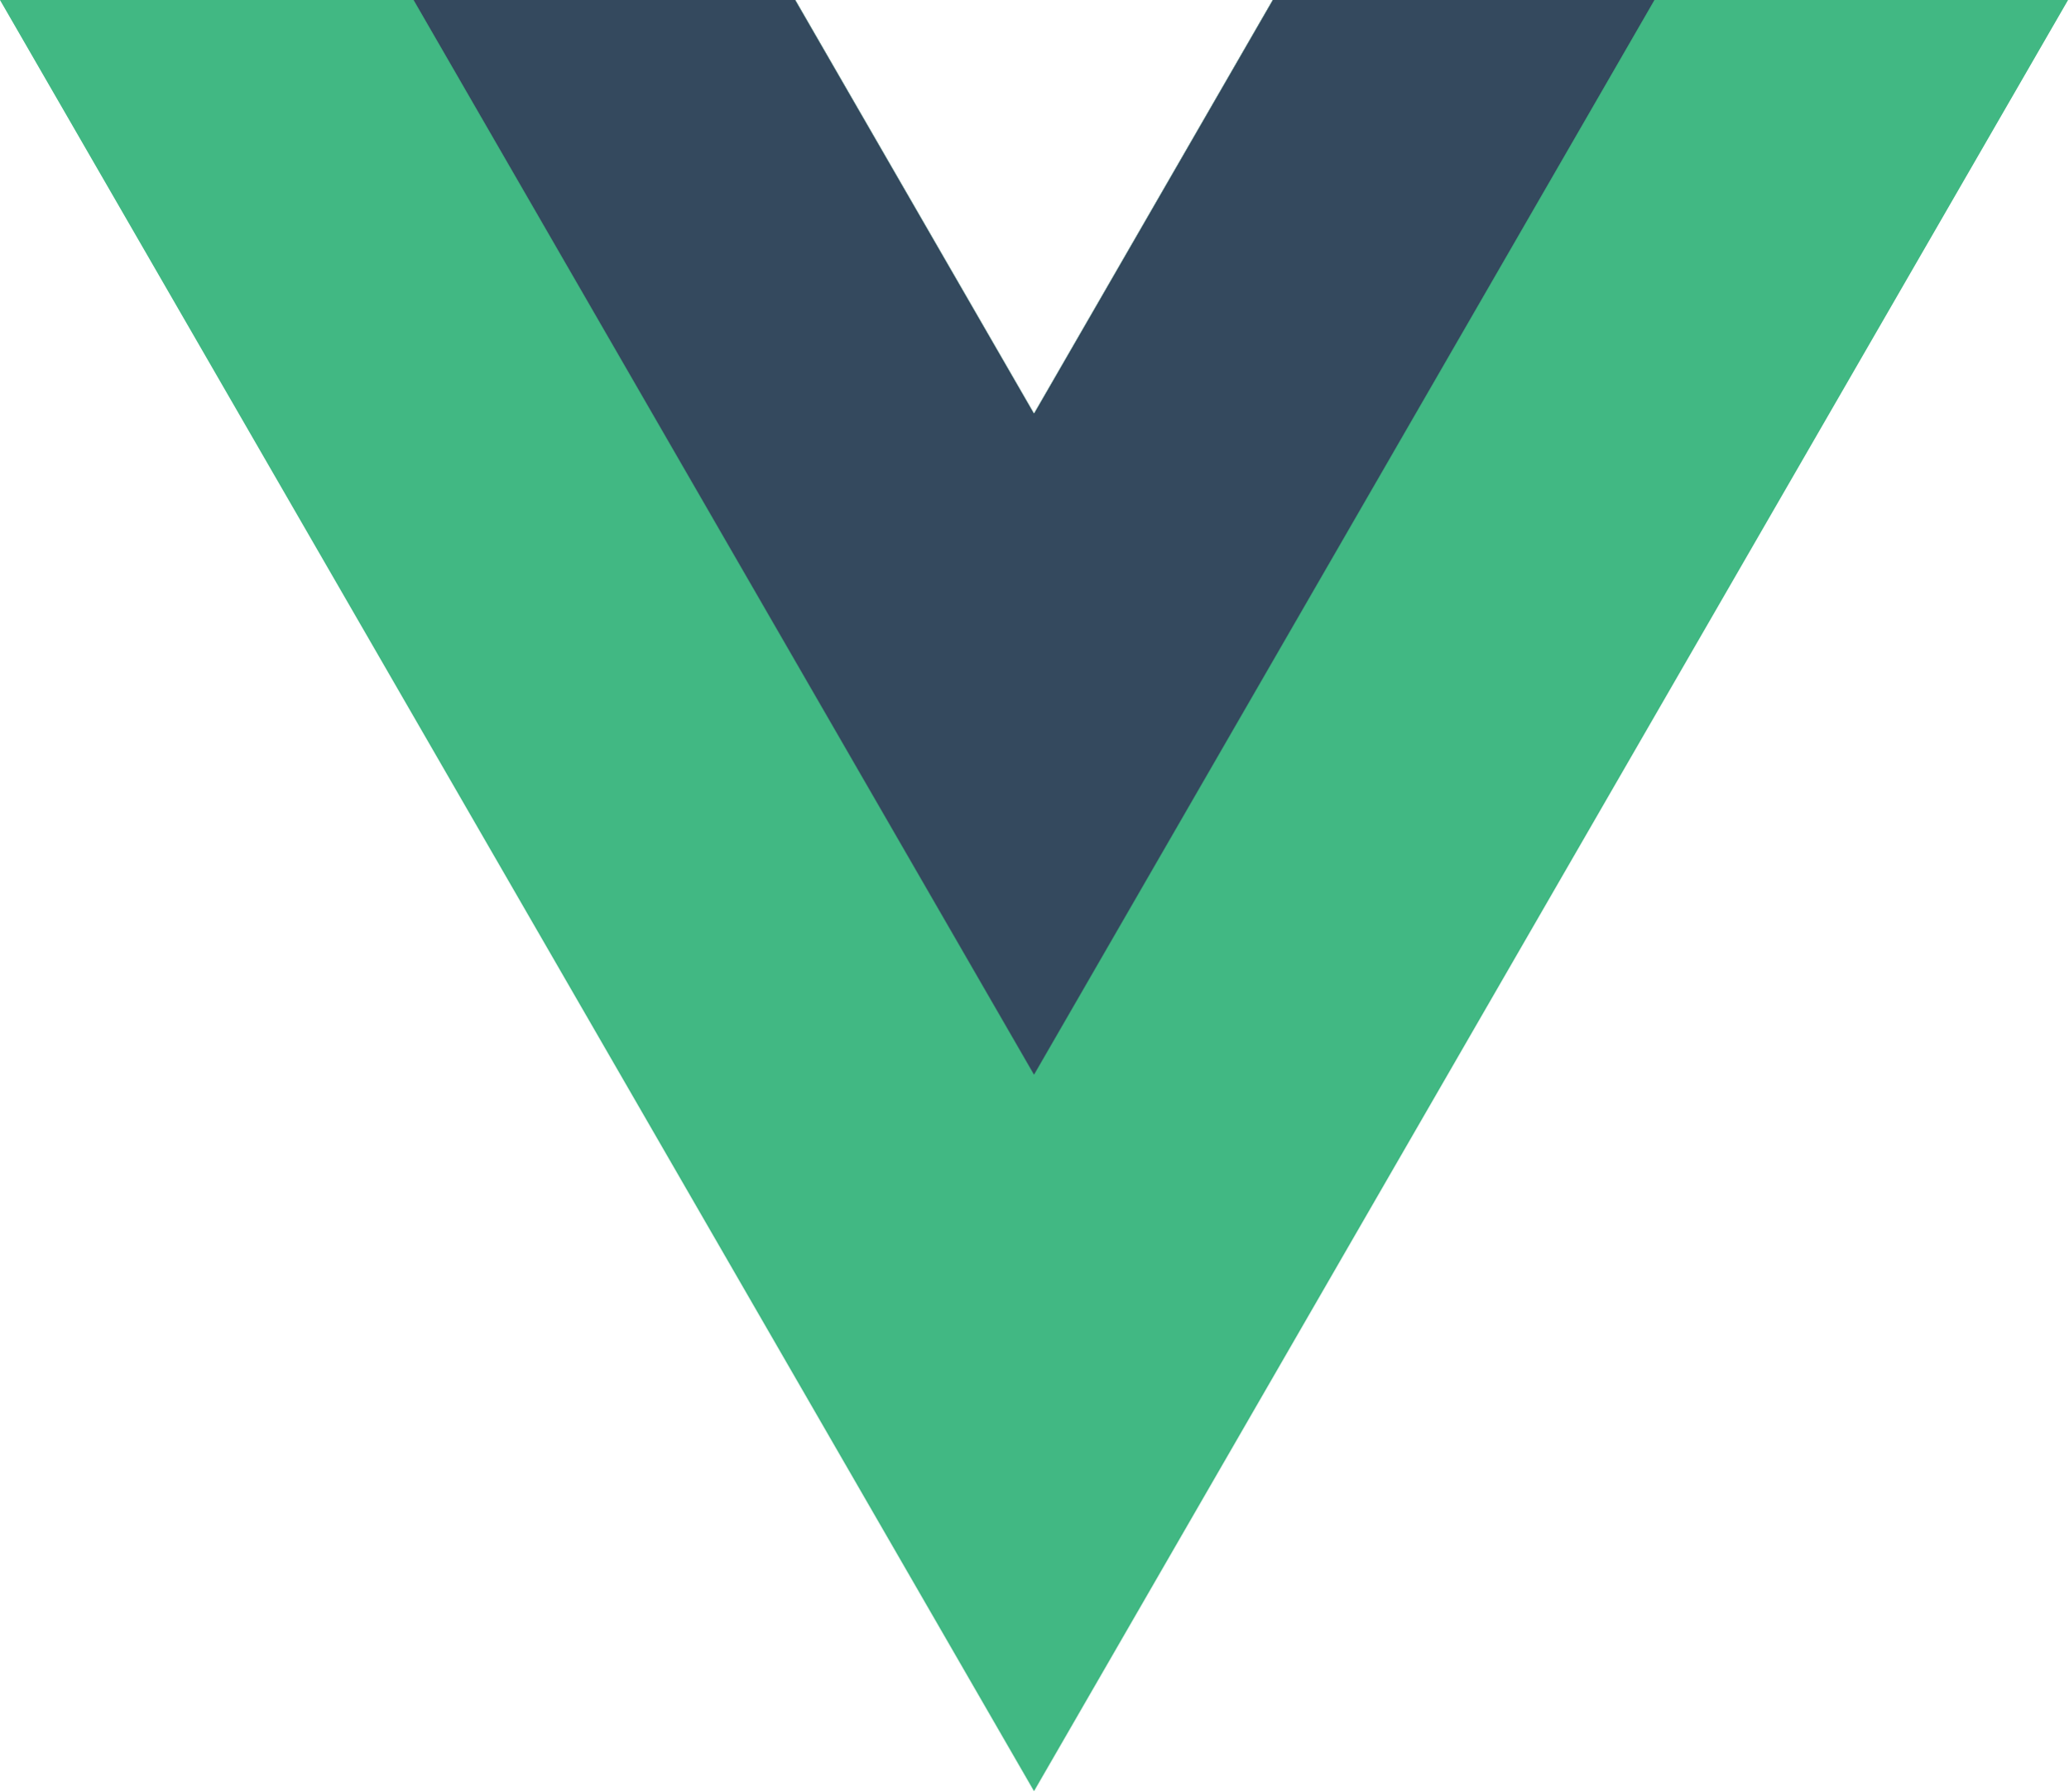
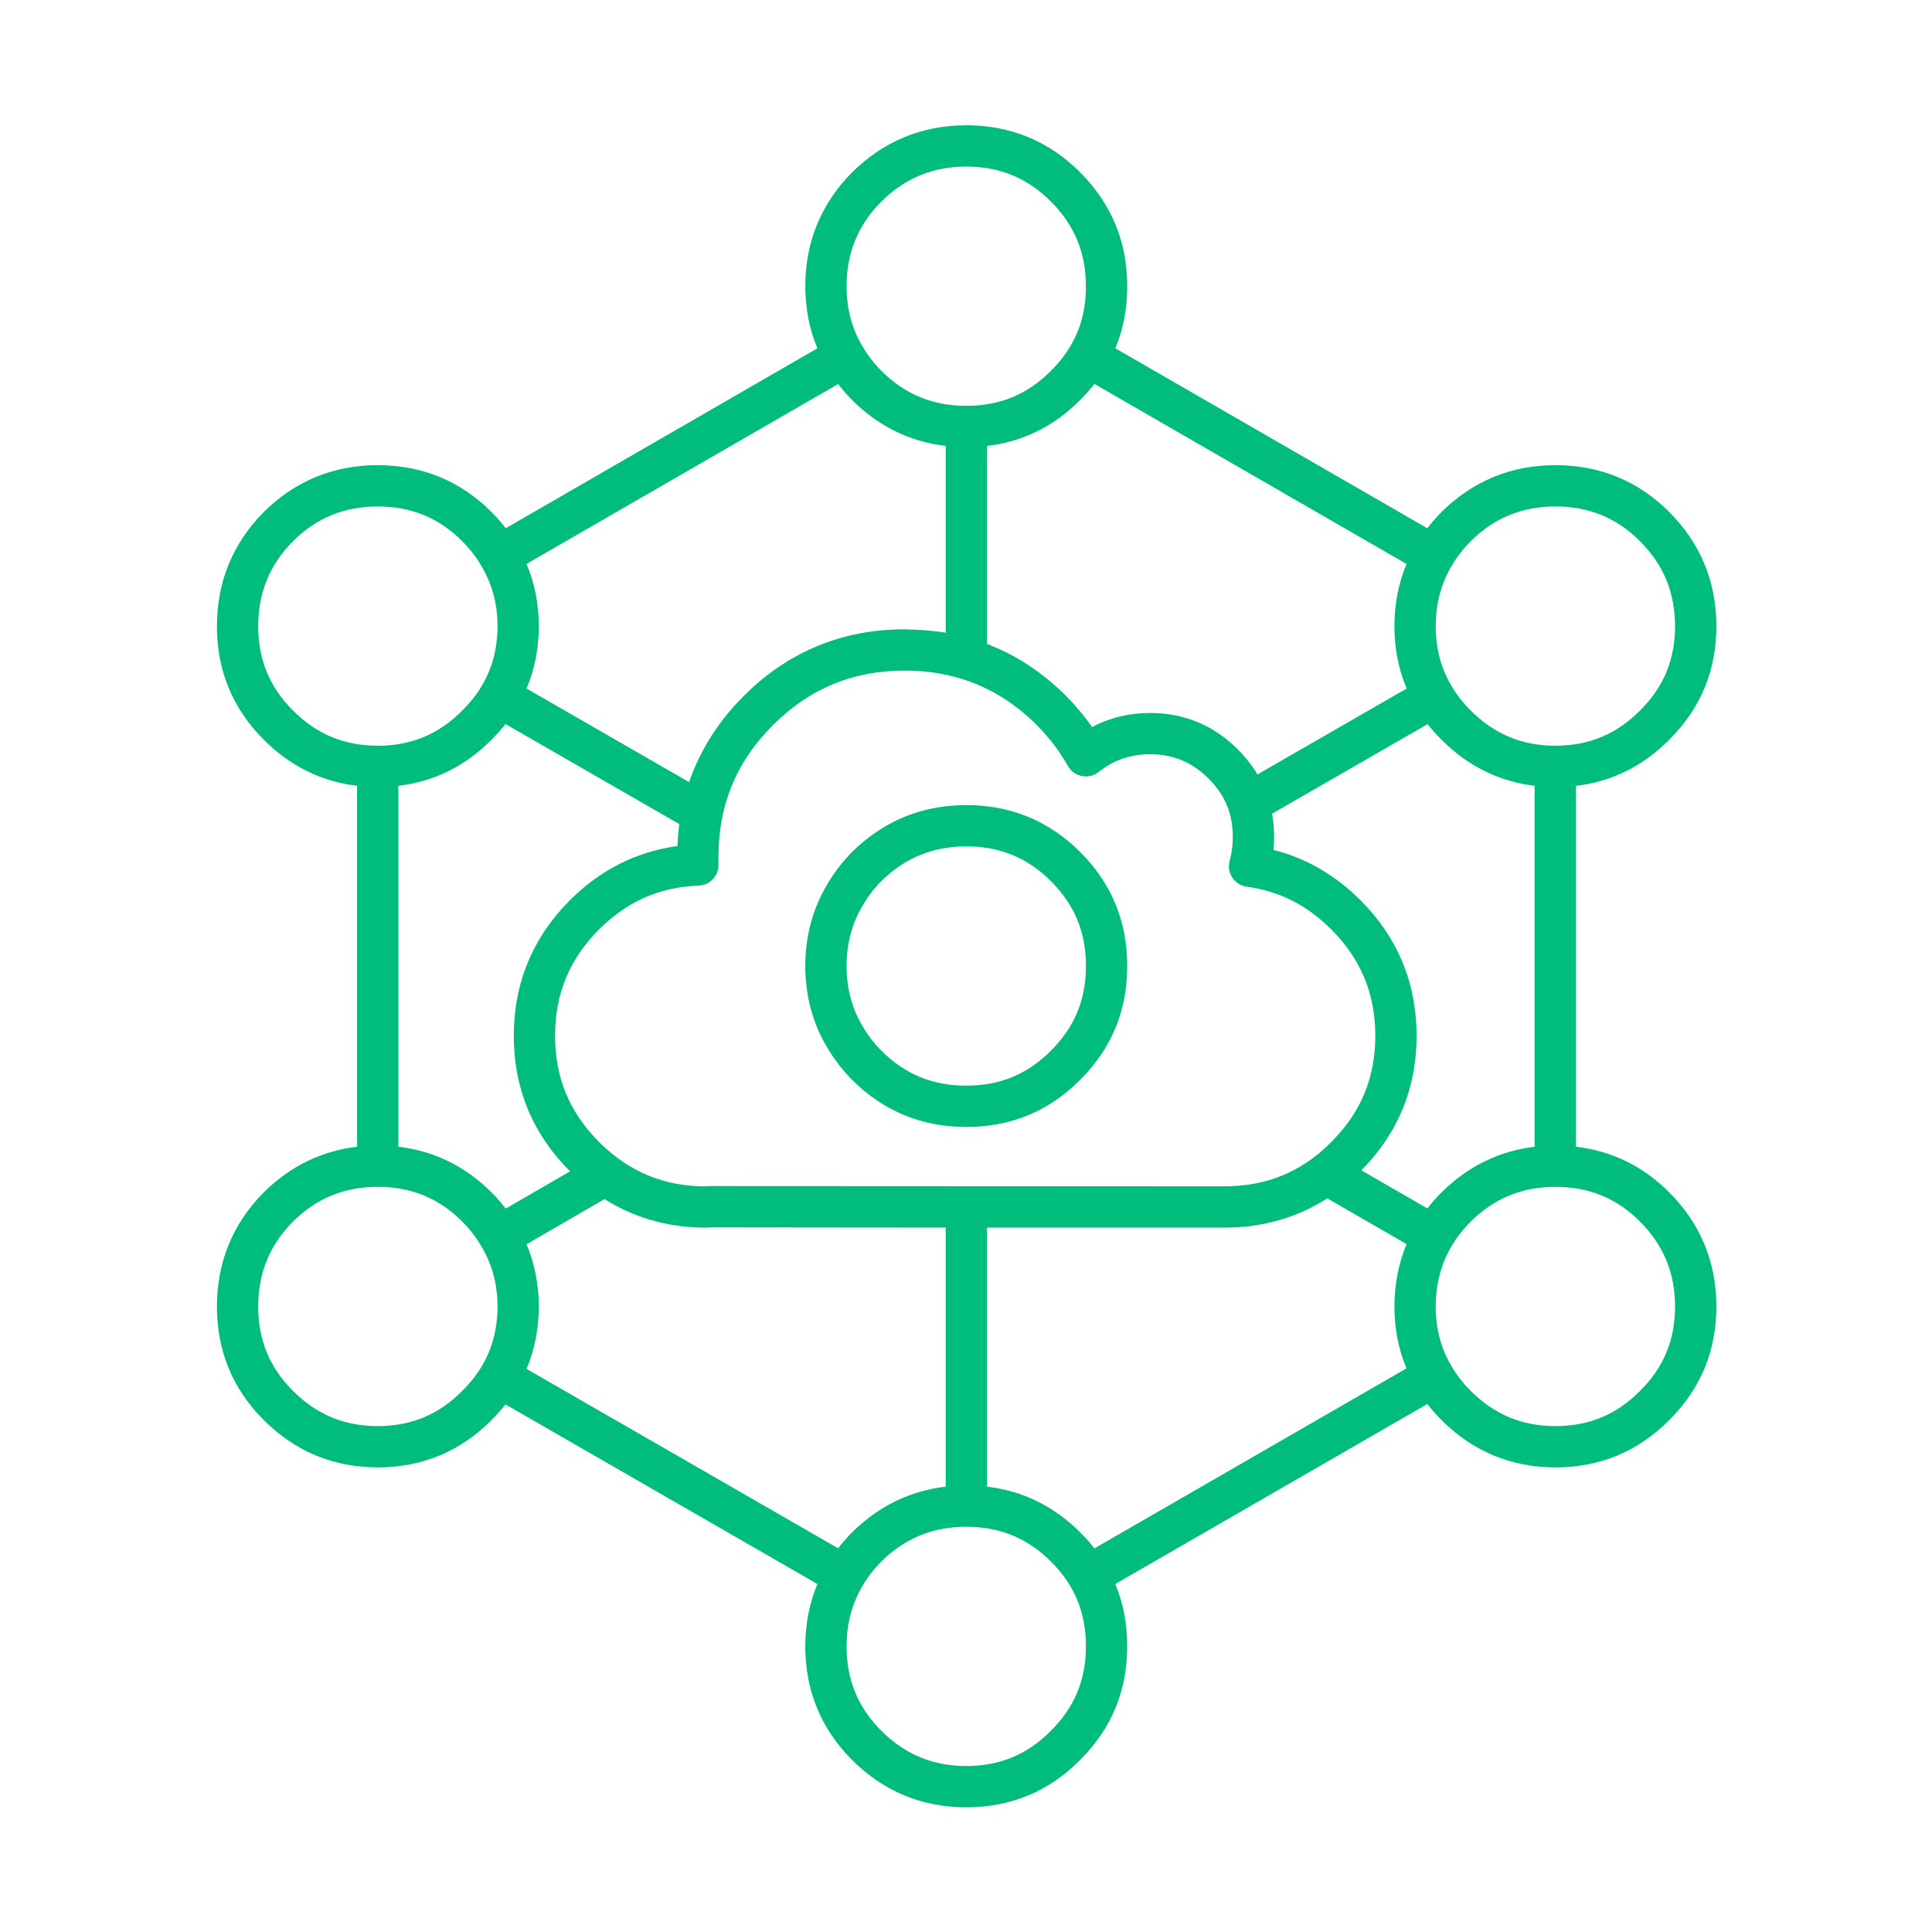
- <svg xmlns="http://www.w3.org/2000/svg" viewBox="0 0 261.76 226.69">
-   <path d="M161.096.001l-30.225 52.351L100.647.001H-.005l130.877 226.688L261.749.001z" fill="#41b883" />
-   <path d="M161.096.001l-30.225 52.351L100.647.001H52.346l78.526 136.01L209.398.001z" fill="#34495e" />
+ <svg xmlns="http://www.w3.org/2000/svg" enable-background="new 0 0 512 512" alt="sistemasdistribuidoslogo" version="1.1" viewBox="0 0 512 512" xml:space="preserve">
+   <g>
+     <g>
+       <g>
+         <g>
+           <path d="M256.099,478.959c-11.768-0.006-21.954-4.228-30.282-12.548c-8.231-8.233-12.411-18.375-12.411-30.134       c0.019-5.898,1.096-11.423,3.21-16.499L133.96,372.19c-1.136,1.438-2.387,2.832-3.733,4.162       c-8.196,8.289-18.345,12.521-30.116,12.523c-11.745-0.004-21.912-4.228-30.218-12.551c-8.228-8.203-12.406-18.32-12.408-30.062       c0.002-11.751,4.172-21.928,12.387-30.248c7.023-6.953,15.324-11.003,24.765-12.12V208.25       c-9.45-1.124-17.758-5.229-24.742-12.229c-8.228-8.203-12.406-18.32-12.408-30.06c0.002-11.751,4.172-21.928,12.387-30.251       c8.35-8.263,18.505-12.434,30.236-12.436c11.762,0.002,21.9,4.18,30.141,12.408c1.369,1.384,2.63,2.821,3.771,4.307       l82.589-47.677c-2.106-5.045-3.185-10.544-3.202-16.422c0-11.746,4.172-21.901,12.393-30.203       c8.362-8.276,18.536-12.467,30.285-12.496c11.788,0.029,21.929,4.229,30.159,12.48c8.301,8.304,12.499,18.468,12.479,30.208       c0.019,5.862-1.037,11.372-3.141,16.43l82.663,47.684c1.139-1.482,2.391-2.912,3.744-4.283       c8.35-8.263,18.505-12.434,30.231-12.436c11.765,0.002,21.907,4.18,30.144,12.408c8.304,8.336,12.502,18.52,12.483,30.272       c0.019,11.751-4.188,21.872-12.505,30.091c-6.914,6.995-15.215,11.099-24.714,12.211v95.632       c9.51,1.112,17.798,5.168,24.734,12.099c8.31,8.337,12.505,18.521,12.483,30.283c0.021,11.735-4.187,21.861-12.505,30.08       c-8.194,8.289-18.343,12.521-30.116,12.522c-11.746-0.003-21.909-4.227-30.22-12.55c-1.354-1.356-2.604-2.772-3.749-4.248       l-82.688,47.701c2.111,5.09,3.169,10.621,3.149,16.516c0.021,11.745-4.183,21.894-12.498,30.134       C278.021,474.727,267.874,478.953,256.099,478.959z M228.516,420.386c-2.782,4.736-4.144,9.938-4.164,15.908       c0,8.856,3.015,16.187,9.207,22.38c6.286,6.281,13.658,9.336,22.54,9.342c8.861-0.006,16.183-3.052,22.377-9.32       c6.286-6.229,9.313-13.546,9.298-22.409c0.019-5.977-1.323-11.171-4.104-15.904l0,0c-1.353-2.296-3.084-4.5-5.154-6.553       c-6.214-6.207-13.541-9.218-22.42-9.221c-8.895,0.003-16.272,3.021-22.563,9.229c-1.965,1.987-3.656,4.191-4.984,6.494       C228.537,420.354,228.526,420.369,228.516,420.386z M261.569,393.979c9.458,1.114,17.737,5.167,24.667,12.093       c1.374,1.36,2.646,2.787,3.801,4.263l82.692-47.698c-2.105-5.028-3.181-10.509-3.198-16.354       c0.019-5.93,1.101-11.479,3.22-16.585l-21.017-12.122c-8.022,5.144-17.125,7.74-27.147,7.756h-63.018V393.979z        M139.545,362.774l82.567,47.538c1.12-1.459,2.352-2.869,3.683-4.216c7.045-6.952,15.367-11.003,24.828-12.117v-68.654       l-62.034-0.062l-1.036,0.062c-0.095,0.005-0.188,0.005-0.283,0.005h-1.437c-9.49-0.229-18.063-2.771-25.627-7.556       l-20.669,11.965c2.145,5.087,3.239,10.618,3.261,16.501C142.776,352.163,141.686,357.698,139.545,362.774z M384.628,361.989       c0.012,0.021,0.021,0.04,0.032,0.06c1.342,2.303,3.052,4.505,5.091,6.543c6.272,6.281,13.622,9.339,22.475,9.341       c8.86-0.002,16.182-3.051,22.377-9.316c6.288-6.215,9.313-13.509,9.298-22.343c0.016-8.896-3.021-16.267-9.285-22.551       c-6.187-6.184-13.518-9.196-22.396-9.196c-0.017-0.003-0.037-0.003-0.057,0c-8.838,0.016-16.177,3.032-22.431,9.225       c-1.999,2.023-3.727,4.241-5.086,6.546c-2.784,4.773-4.147,10.004-4.169,15.985       C380.499,352.166,381.856,357.318,384.628,361.989z M100.106,314.525c-8.864,0-16.223,3.021-22.488,9.224       c-6.166,6.244-9.186,13.624-9.188,22.517c0.003,8.847,3.012,16.15,9.2,22.321c6.275,6.286,13.625,9.344,22.479,9.346       c8.859-0.002,16.183-3.051,22.377-9.316c2.079-2.055,3.79-4.214,5.137-6.466c0-0.006,0.005-0.011,0.008-0.017       c2.819-4.725,4.198-9.92,4.221-15.894c-0.021-5.91-1.4-11.108-4.224-15.85c-0.002-0.008-0.005-0.013-0.01-0.02       c0-0.003,0-0.003,0-0.003c-0.003-0.005-0.006-0.008-0.009-0.01c-0.002-0.006,0-0.003-0.008-0.014       c-0.005-0.008-0.012-0.02-0.017-0.027c0-0.002,0-0.002,0-0.002c-1.331-2.314-3.047-4.537-5.094-6.605       C116.313,317.538,108.985,314.525,100.106,314.525z M105.58,303.896c9.455,1.111,17.735,5.167,24.667,12.093       c1.369,1.379,2.625,2.816,3.77,4.302l17.051-9.871c-0.011-0.012-0.021-0.021-0.032-0.032       c-9.869-9.856-14.875-21.929-14.872-35.879c-0.003-13.969,5-26.064,14.872-35.944c8.079-8.065,17.646-12.879,28.494-14.354       c0.08-1.956,0.246-3.896,0.497-5.81l-46.063-26.517c-1.138,1.438-2.386,2.83-3.735,4.163       c-6.897,6.979-15.181,11.078-24.646,12.205L105.58,303.896L105.58,303.896z M360.773,310.154l17.499,10.094       c1.134-1.461,2.373-2.875,3.715-4.23c7.005-6.935,15.281-10.987,24.694-12.112v-95.661       c-9.425-1.139-17.703-5.236-24.677-12.222c-1.321-1.31-2.547-2.688-3.669-4.12l-41.224,23.731       c0.36,2.01,0.537,4.088,0.534,6.218c0.003,1.142-0.051,2.27-0.152,3.38c8.622,2.187,16.354,6.653,23.04,13.327       c9.878,9.886,14.884,21.981,14.878,35.953C375.419,288.346,370.493,300.338,360.773,310.154z M163.798,306.979       c6.503,4.783,13.753,7.204,22.173,7.409l2.104-0.057c0.12-0.011,0.326,0,0.363-0.014l136.144,0.067       c8.979-0.015,16.677-2.496,23.51-7.591c0.049-0.038,0.098-0.075,0.147-0.11c1.523-1.178,3.073-2.549,4.554-4.029       c7.862-7.85,11.68-17.052,11.674-28.146c0.006-11.12-3.813-20.349-11.671-28.215c-6.46-6.445-13.778-10.144-22.377-11.303       c-1.573-0.212-2.978-1.096-3.849-2.422c-0.871-1.329-1.122-2.968-0.689-4.493c0.552-1.933,0.823-4.026,0.82-6.226       c0.003-2.564-0.36-4.97-1.085-7.166c-1.034-3.078-2.771-5.799-5.311-8.326c-4.332-4.354-9.401-6.466-15.507-6.477       c-5.231,0.016-9.689,1.544-13.603,4.682c-1.257,1.002-2.892,1.399-4.464,1.102c-1.576-0.306-2.939-1.288-3.729-2.687       c-2.161-3.837-4.951-7.497-8.293-10.88c-5.942-5.921-12.741-10.064-20.183-12.283c-0.011,0-0.021-0.005-0.032-0.01       c-4.563-1.385-9.506-2.085-14.686-2.085c-0.029,0-0.057,0-0.083,0c-13.736,0-25.127,4.714-34.842,14.407       c-7.159,7.155-11.566,15.134-13.462,24.384c-0.014,0.075-0.026,0.145-0.043,0.219c-0.642,3.267-0.968,6.741-0.968,10.307       c-0.011,0.756-0.011,1.439,0,2.118c0.038,2.972-2.298,5.431-5.267,5.539c-10.313,0.388-18.94,4.185-26.376,11.604       c-7.853,7.861-11.668,17.09-11.665,28.207c-0.003,11.097,3.813,20.299,11.668,28.144c1.548,1.55,3.173,2.958,4.829,4.186       C163.67,306.884,163.736,306.932,163.798,306.979z M139.545,182.47l43.078,24.8c2.897-8.453,7.762-16.122,14.528-22.882       c11.708-11.687,26.03-17.607,42.57-17.607c3.74,0.103,7.379,0.297,10.9,0.897v-49.5c-9.472-1.105-17.791-5.184-24.799-12.162       c-1.347-1.356-2.584-2.772-3.712-4.24l-82.572,47.667c2.145,5.084,3.236,10.609,3.258,16.496       C142.776,171.862,141.686,177.393,139.545,182.47z M304.795,188.94c9.055,0.018,16.874,3.273,23.257,9.685       c2.047,2.041,3.783,4.253,5.189,6.609l39.537-22.763c-2.139-5.065-3.229-10.591-3.247-16.493       c0.019-5.91,1.098-11.436,3.215-16.522l-82.709-47.704c-1.16,1.479-2.438,2.913-3.821,4.279       c-6.9,6.962-15.181,11.041-24.646,12.146v52.479c7.659,2.915,14.678,7.521,20.898,13.727c2.604,2.634,4.929,5.405,6.954,8.29       C294.057,190.207,299.204,188.957,304.795,188.94z M100.106,134.22c-8.864,0.003-16.223,3.02-22.488,9.224       c-6.166,6.247-9.186,13.627-9.188,22.52c0.003,8.845,3.012,16.148,9.2,22.317c6.275,6.29,13.625,9.345,22.477,9.348       c8.862-0.003,16.186-3.051,22.38-9.316c2.085-2.063,3.801-4.225,5.142-6.478c0-0.002,0-0.002,0-0.002       c0-0.003,0-0.003,0.003-0.003c2.819-4.725,4.198-9.921,4.221-15.891c-0.021-5.913-1.4-11.111-4.218-15.848       c-0.016-0.026-0.031-0.051-0.048-0.074c-1.334-2.319-3.05-4.545-5.094-6.61C116.313,137.234,108.982,134.223,100.106,134.22z        M384.729,181.882c1.316,2.255,2.998,4.403,5.003,6.386c6.274,6.289,13.604,9.344,22.428,9.359       c8.929-0.003,16.249-3.055,22.438-9.316c6.291-6.215,9.315-13.507,9.301-22.343c0-0.006,0-0.011,0-0.019       c0.016-8.877-3.021-16.248-9.285-22.532c-6.187-6.184-13.518-9.194-22.396-9.197c-8.861,0.003-16.217,3.02-22.485,9.224       c-1.999,2.022-3.715,4.246-5.058,6.565c-0.008,0.013-0.016,0.029-0.025,0.045c-2.785,4.751-4.15,9.958-4.172,15.925       c0.021,5.947,1.399,11.143,4.215,15.839C384.705,181.839,384.719,181.86,384.729,181.882z M256.096,107.544       c0.04,0.003,0.057,0,0.081,0c8.835,0,16.131-3.03,22.305-9.256c2.103-2.078,3.832-4.274,5.179-6.567       c0.006-0.011,0.011-0.019,0.018-0.026c2.772-4.687,4.114-9.858,4.097-15.805c0.016-8.873-3.019-16.221-9.276-22.483       c-6.203-6.215-13.533-9.247-22.414-9.27c-8.867,0.021-16.252,3.06-22.543,9.291c-6.168,6.23-9.188,13.583-9.188,22.449       c0.021,5.943,1.38,11.125,4.159,15.812c0.002,0,0.002,0.003,0.005,0.006l0,0c0.014,0.024,0.025,0.049,0.04,0.069       c1.322,2.303,3.012,4.499,5.021,6.524c6.243,6.221,13.593,9.256,22.438,9.256C256.043,107.544,256.069,107.547,256.096,107.544       L256.096,107.544z M256.177,298.654c-0.061,0-0.121,0-0.181,0c-11.708,0-21.863-4.194-30.173-12.47       c-2.67-2.723-4.903-5.646-6.688-8.729c-3.765-6.292-5.703-13.535-5.73-21.463c0.027-7.869,1.94-15.06,5.688-21.404       c1.75-3.073,4.014-6.047,6.681-8.775c8.395-8.282,18.574-12.451,30.322-12.453l0,0c11.765,0.002,21.903,4.18,30.141,12.411       c2.759,2.754,5.092,5.747,6.94,8.897c3.704,6.357,5.566,13.526,5.543,21.32c0.023,7.854-1.868,15.075-5.614,21.438       c-1.854,3.113-4.159,6.052-6.874,8.756C278.035,294.451,267.914,298.654,256.177,298.654z M256.096,224.303       c-8.892,0.003-16.271,3.022-22.563,9.232c-1.948,1.992-3.646,4.216-4.974,6.546c-2.822,4.781-4.187,9.966-4.207,15.911       c0.021,5.981,1.399,11.199,4.218,15.916c1.368,2.355,3.044,4.548,5.027,6.566c6.224,6.199,13.572,9.234,22.419,9.234       c0.046,0,0.091,0,0.14,0c8.856,0,16.152-3.027,22.326-9.255c2.084-2.079,3.829-4.294,5.2-6.605       c2.769-4.691,4.109-9.886,4.092-15.86c0.019-5.937-1.308-11.094-4.046-15.799c-1.369-2.33-3.13-4.585-5.23-6.683       C272.302,227.317,264.975,224.306,256.096,224.303z" fill="hsla(160, 100%, 37%, 1)" />
+         </g>
+       </g>
+     </g>
+   </g>
</svg>
